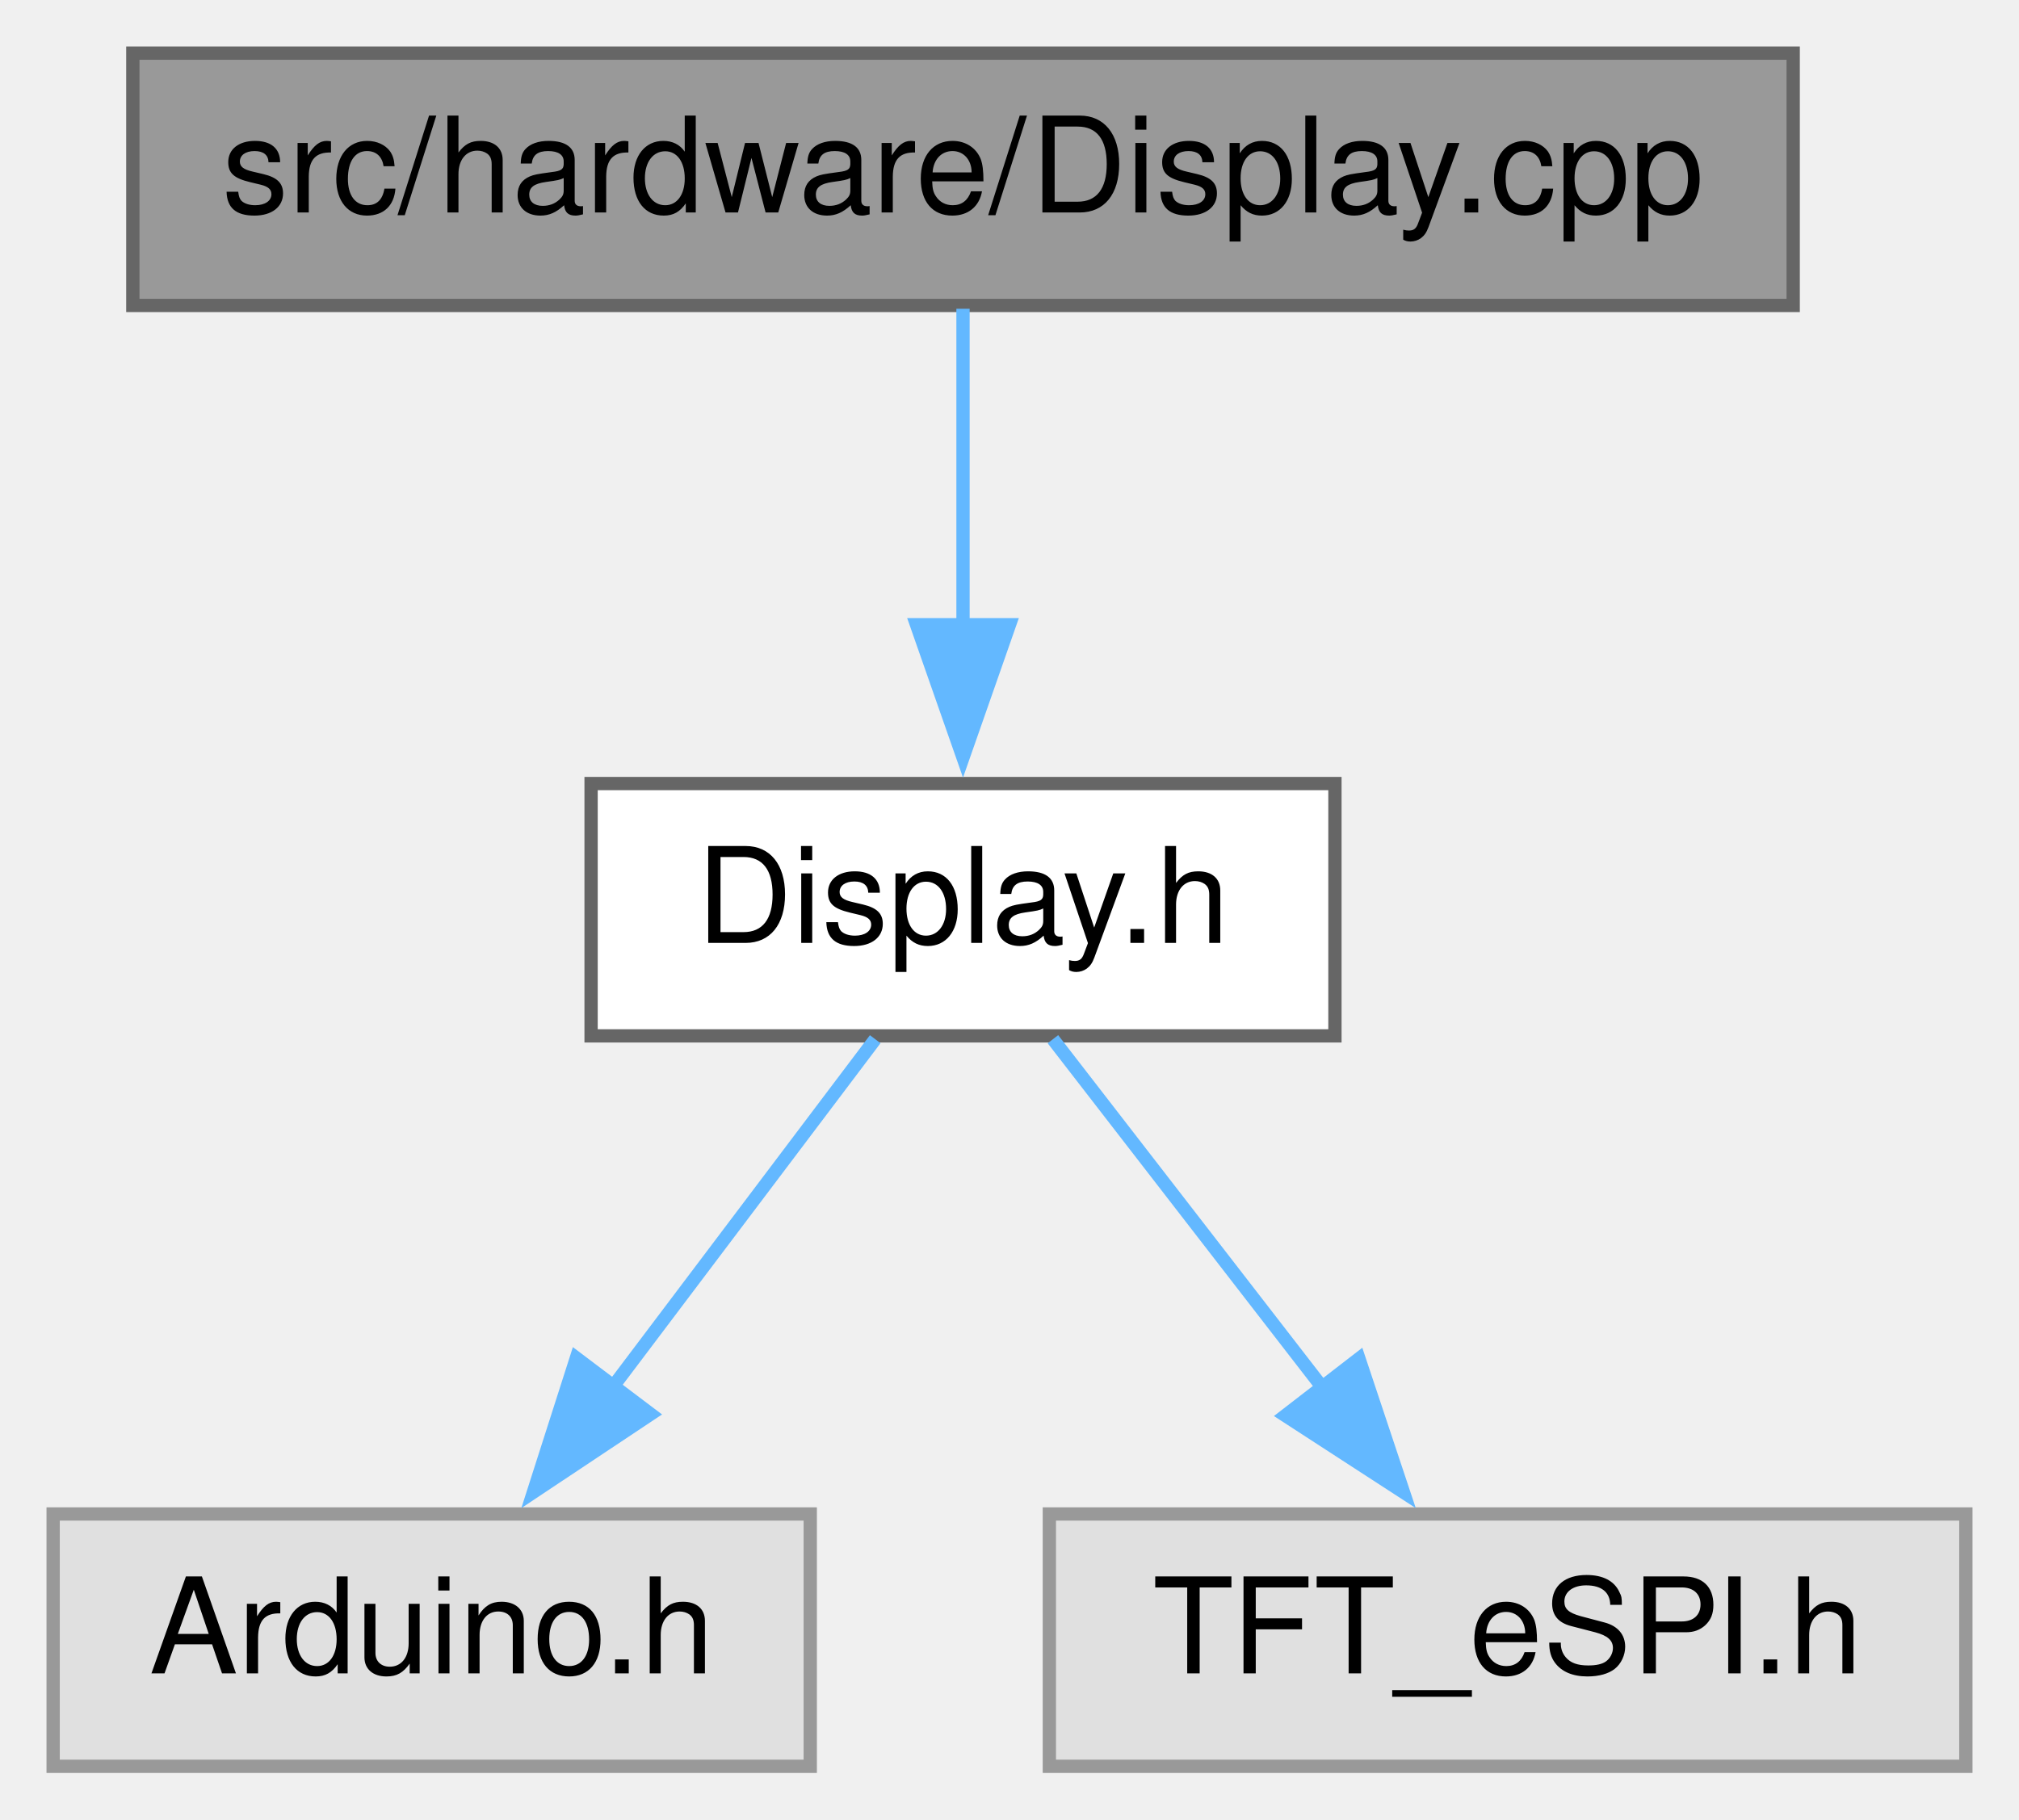
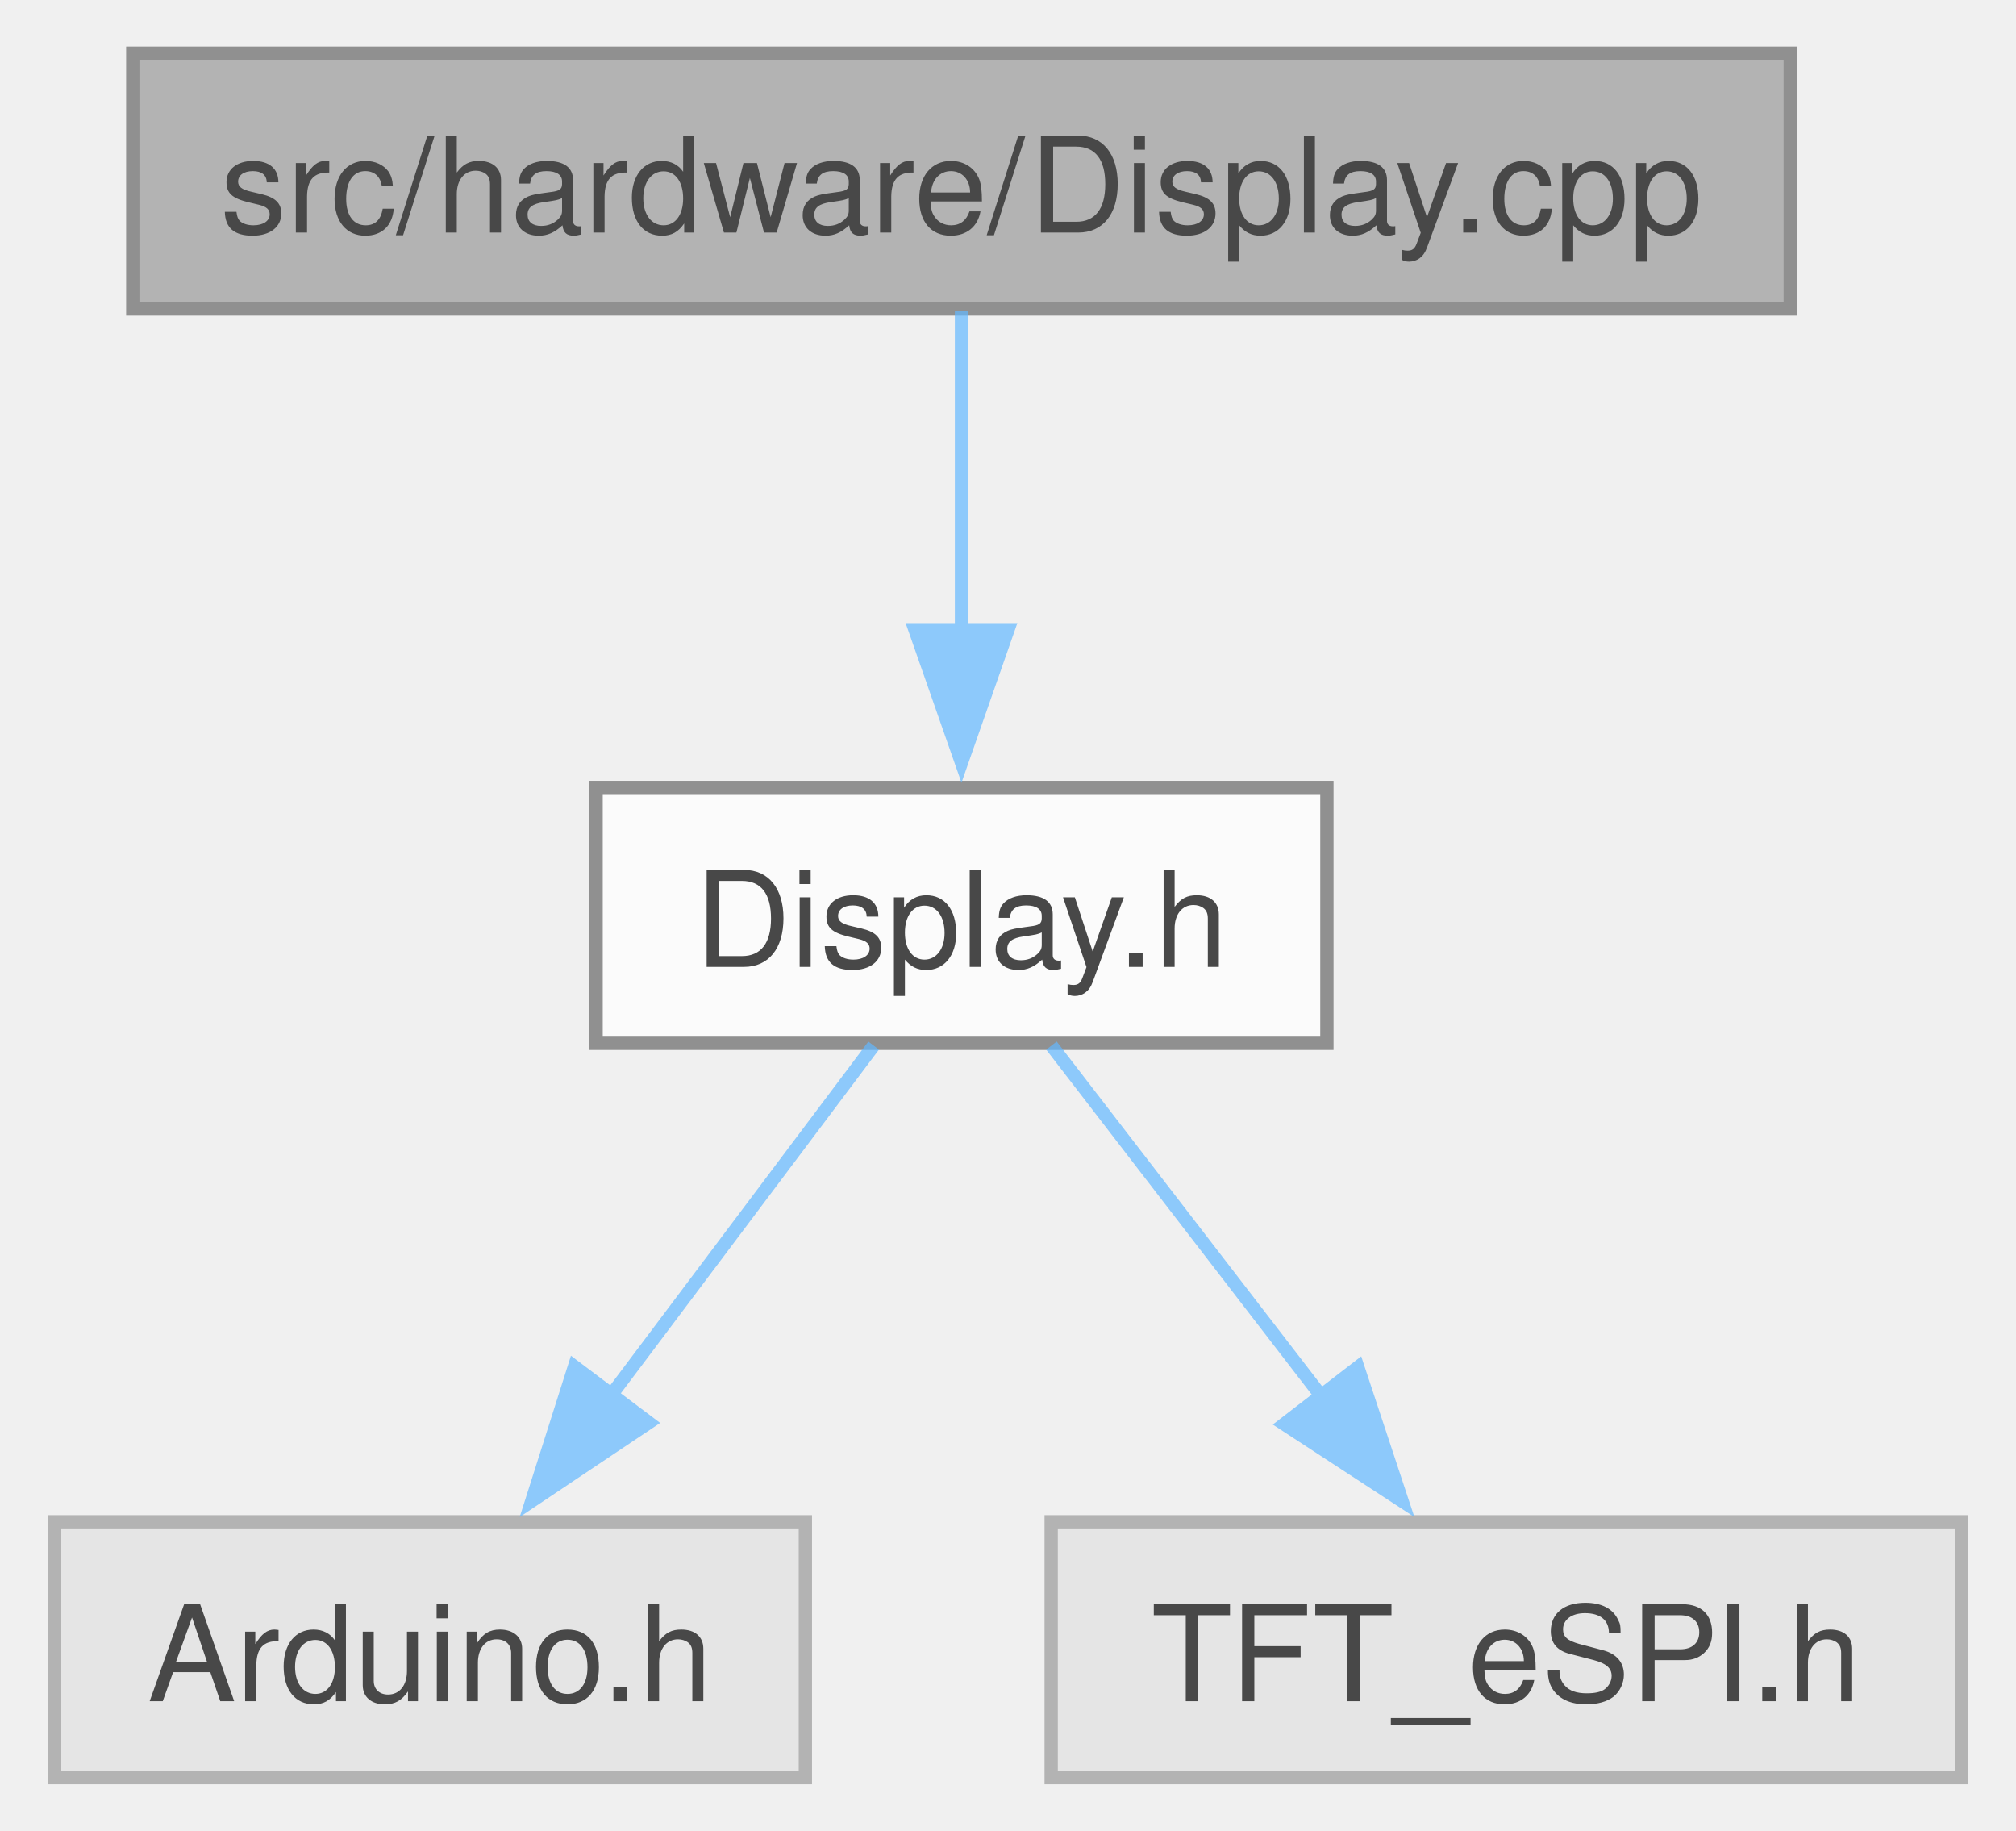
- <svg xmlns="http://www.w3.org/2000/svg" xmlns:xlink="http://www.w3.org/1999/xlink" width="152pt" height="137pt" viewBox="0.00 0.00 152.00 137.00">
-   <g id="graph0" class="graph" transform="scale(1 1) rotate(0) translate(4 133)">
-     <g id="node1" class="node">
-       <g id="a_node1">
-         <a xlink:title=" ">
-           <polygon fill="#999999" stroke="#666666" points="131,-129 6,-129 6,-110 131,-110 131,-129" />
-           <text text-anchor="middle" x="68.5" y="-117" font-family="Helvetica,sans-Serif" font-size="10.00">src/hardware/Display.cpp</text>
-         </a>
+ <svg xmlns="http://www.w3.org/2000/svg" xmlns:xlink="http://www.w3.org/1999/xlink" width="152pt" height="138pt" viewBox="0.00 0.00 151.50 137.75">
+   <svg id="main" version="1.1" xml:space="preserve">
+     <style type="text/css">
+ .node, .edge {opacity: 0.7;}
+ .node.selected, .edge.selected {opacity: 1;}
+ .edge:hover path { stroke: red; }
+ .edge:hover polygon { stroke: red; fill: red; }
+ </style>
+     <svg id="graph" class="graph">
+       <g id="graph0" class="graph" transform="scale(1 1) rotate(0) translate(4 133.75)">
+         <g id="Node000001" class="node">
+           <g id="a_Node000001">
+             <a xlink:title=" ">
+               <polygon fill="#999999" stroke="#666666" points="130.62,-129.75 5.88,-129.75 5.88,-110.5 130.62,-110.5 130.62,-129.75" />
+               <text text-anchor="middle" x="68.25" y="-116.25" font-family="Helvetica,sans-Serif" font-size="10.00">src/hardware/Display.cpp</text>
+             </a>
+           </g>
+         </g>
+         <g id="Node000002" class="node">
+           <g id="a_Node000002">
+             <a xlink:href="Display_8h.html" target="_top" xlink:title=" ">
+               <polygon fill="white" stroke="#666666" points="95.75,-74.5 40.75,-74.5 40.75,-55.25 95.75,-55.25 95.75,-74.5" />
+               <text text-anchor="middle" x="68.25" y="-61" font-family="Helvetica,sans-Serif" font-size="10.00">Display.h</text>
+             </a>
+           </g>
+         </g>
+         <g id="edge1_Node000001_Node000002" class="edge">
+           <g id="a_edge1_Node000001_Node000002">
+             <a xlink:title=" ">
+               <path fill="none" stroke="#63b8ff" d="M68.25,-110.33C68.25,-103.82 68.25,-94.67 68.25,-86.37" />
+               <polygon fill="#63b8ff" stroke="#63b8ff" points="71.75,-86.37 68.25,-76.37 64.75,-86.37 71.75,-86.37" />
+             </a>
+           </g>
+         </g>
+         <g id="Node000003" class="node">
+           <g id="a_Node000003">
+             <a xlink:title=" ">
+               <polygon fill="#e0e0e0" stroke="#999999" points="56.5,-19.25 0,-19.25 0,0 56.5,0 56.5,-19.25" />
+               <text text-anchor="middle" x="28.25" y="-5.75" font-family="Helvetica,sans-Serif" font-size="10.00">Arduino.h</text>
+             </a>
+           </g>
+         </g>
+         <g id="edge2_Node000002_Node000003" class="edge">
+           <g id="a_edge2_Node000002_Node000003">
+             <a xlink:title=" ">
+               <path fill="none" stroke="#63b8ff" d="M61.64,-55.08C56.29,-47.96 48.57,-37.68 41.9,-28.8" />
+               <polygon fill="#63b8ff" stroke="#63b8ff" points="44.71,-26.71 35.91,-20.82 39.12,-30.92 44.71,-26.71" />
+             </a>
+           </g>
+         </g>
+         <g id="Node000004" class="node">
+           <g id="a_Node000004">
+             <a xlink:title=" ">
+               <polygon fill="#e0e0e0" stroke="#999999" points="143.5,-19.25 75,-19.25 75,0 143.5,0 143.5,-19.25" />
+               <text text-anchor="middle" x="109.25" y="-5.75" font-family="Helvetica,sans-Serif" font-size="10.00">TFT_eSPI.h</text>
+             </a>
+           </g>
+         </g>
+         <g id="edge3_Node000002_Node000004" class="edge">
+           <g id="a_edge3_Node000002_Node000004">
+             <a xlink:title=" ">
+               <path fill="none" stroke="#63b8ff" d="M75.02,-55.08C80.57,-47.88 88.59,-37.46 95.48,-28.51" />
+               <polygon fill="#63b8ff" stroke="#63b8ff" points="98.08,-30.87 101.41,-20.81 92.54,-26.6 98.08,-30.87" />
+             </a>
+           </g>
+         </g>
      </g>
-     </g>
-     <g id="node2" class="node">
-       <g id="a_node2">
-         <a xlink:href="Display_8h.html" target="_top" xlink:title=" ">
-           <polygon fill="white" stroke="#666666" points="96.5,-74 40.5,-74 40.5,-55 96.5,-55 96.5,-74" />
-           <text text-anchor="middle" x="68.5" y="-62" font-family="Helvetica,sans-Serif" font-size="10.00">Display.h</text>
-         </a>
-       </g>
-     </g>
-     <g id="edge1" class="edge">
-       <path fill="none" stroke="#63b8ff" d="M68.5,-109.75C68.5,-103.27 68.5,-94.16 68.5,-85.9" />
-       <polygon fill="#63b8ff" stroke="#63b8ff" points="72,-85.96 68.5,-75.96 65,-85.96 72,-85.96" />
-     </g>
-     <g id="node3" class="node">
-       <g id="a_node3">
-         <a xlink:title=" ">
-           <polygon fill="#e0e0e0" stroke="#999999" points="57,-19 0,-19 0,0 57,0 57,-19" />
-           <text text-anchor="middle" x="28.5" y="-7" font-family="Helvetica,sans-Serif" font-size="10.00">Arduino.h</text>
-         </a>
-       </g>
-     </g>
-     <g id="edge2" class="edge">
-       <path fill="none" stroke="#63b8ff" d="M61.89,-54.75C56.54,-47.66 48.82,-37.42 42.15,-28.59" />
-       <polygon fill="#63b8ff" stroke="#63b8ff" points="44.98,-26.52 36.16,-20.65 39.39,-30.74 44.98,-26.52" />
-     </g>
-     <g id="node4" class="node">
-       <g id="a_node4">
-         <a xlink:title=" ">
-           <polygon fill="#e0e0e0" stroke="#999999" points="144,-19 75,-19 75,0 144,0 144,-19" />
-           <text text-anchor="middle" x="109.5" y="-7" font-family="Helvetica,sans-Serif" font-size="10.00">TFT_eSPI.h</text>
-         </a>
-       </g>
-     </g>
-     <g id="edge3" class="edge">
-       <path fill="none" stroke="#63b8ff" d="M75.27,-54.75C80.82,-47.58 88.84,-37.2 95.73,-28.3" />
-       <polygon fill="#63b8ff" stroke="#63b8ff" points="98.31,-30.69 101.66,-20.64 92.77,-26.41 98.31,-30.69" />
-     </g>
-   </g>
+     </svg>
+   </svg>
+   <style type="text/css">
+ 
+ [data-mouse-over-selected='false'] { opacity: 0.7; }
+ [data-mouse-over-selected='true']  { opacity: 1.0; }
+ 
+ </style>
</svg>
